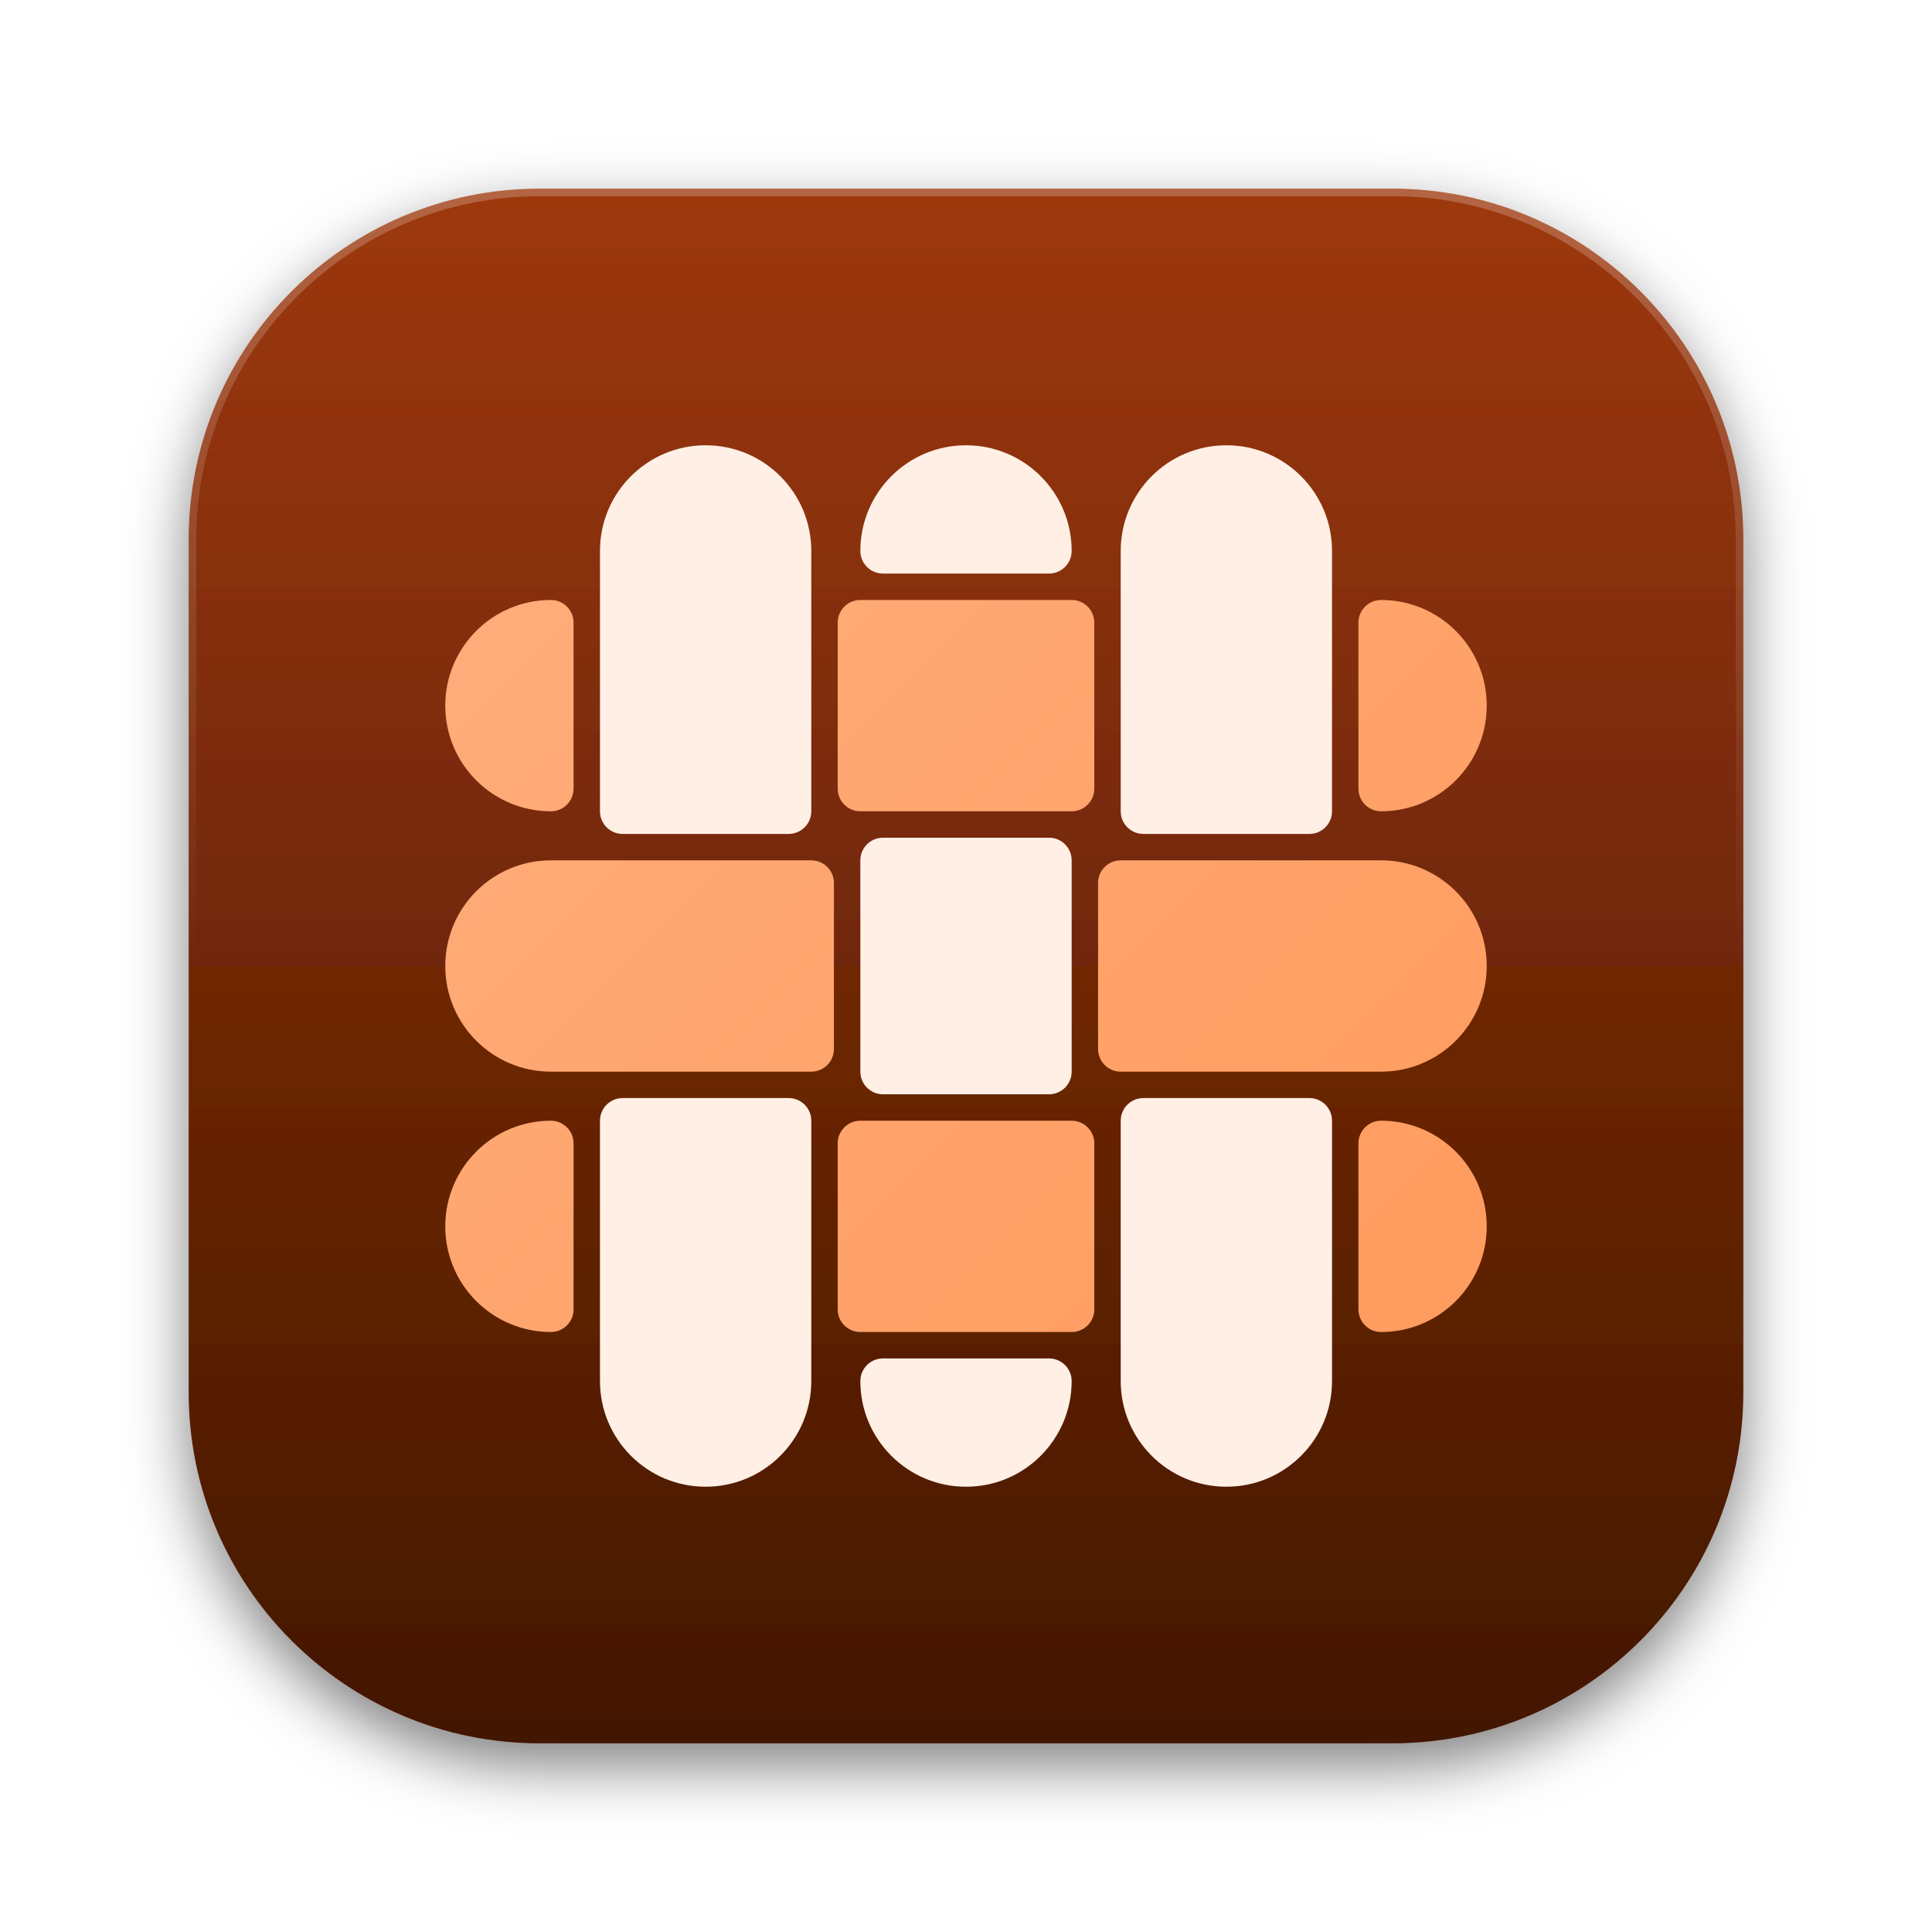
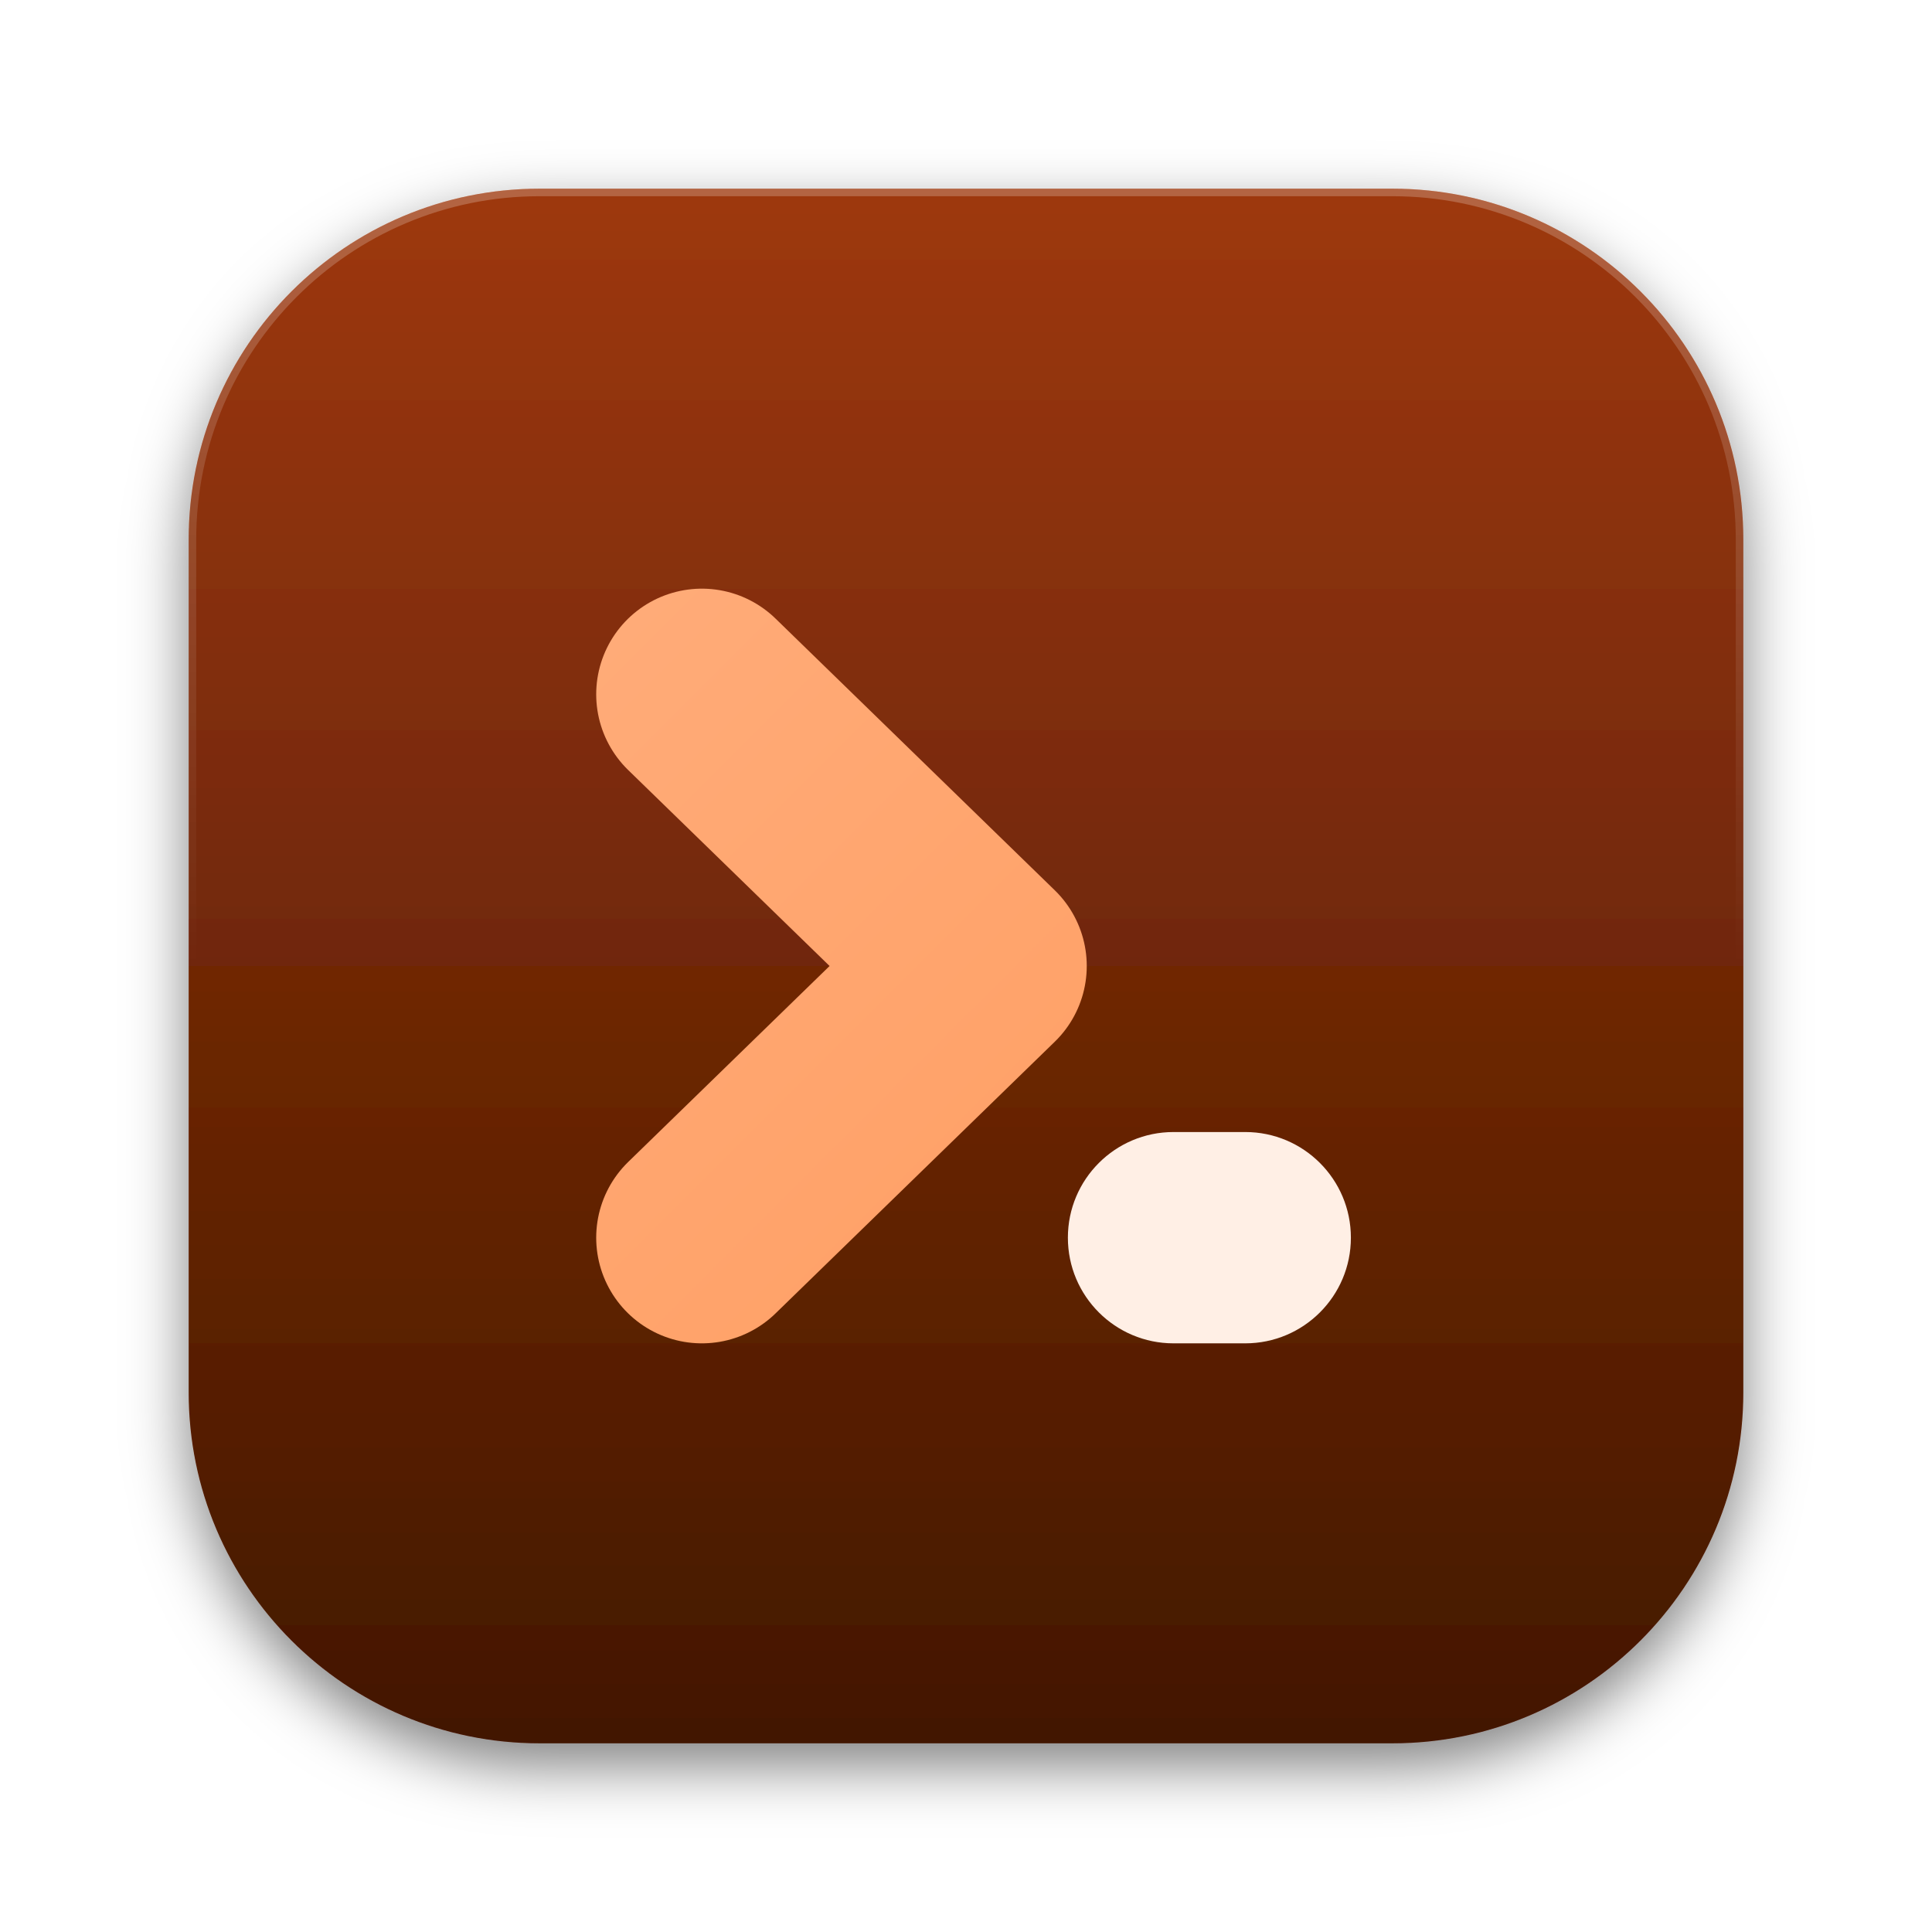
<svg xmlns="http://www.w3.org/2000/svg" width="1024" height="1024" viewBox="0 0 1024 1024">
  <defs>
    <linearGradient id="s2tintb" x1="0" y1="100" x2="0" y2="924" gradientUnits="userSpaceOnUse">
      <stop offset="0" stop-color="#9e3809" stop-opacity="1" />
      <stop offset="1" stop-color="#421704" stop-opacity="1" />
    </linearGradient>
    <linearGradient id="s2tintt" x1="250" y1="250" x2="774" y2="774" gradientUnits="userSpaceOnUse">
      <stop offset="0" stop-color="#ffae7d" />
      <stop offset="1" stop-color="#FF9A5C" />
    </linearGradient>
    <linearGradient id="s2tintr" x1="0" y1="0" x2="0" y2="1">
      <stop offset="0" stop-color="#fff" stop-opacity="0.22" />
      <stop offset="0.5" stop-color="#fff" stop-opacity="0" />
    </linearGradient>
    <filter id="s2tintsh" x="-20%" y="-20%" width="140%" height="140%">
      <feDropShadow dx="0" dy="12" stdDeviation="16" flood-color="#000" flood-opacity="0.5" />
    </filter>
  </defs>
  <rect x="100" y="100" width="824" height="824" rx="186" fill="url(#s2tintb)" filter="url(#s2tintsh)" />
  <rect x="102" y="102" width="820" height="820" rx="184" fill="none" stroke="url(#s2tintr)" stroke-width="4" />
-   <path d="M374.0 236.0H374.0A56.0 56.0 0 0 1 430.0 292.0V430.0A12 12 0 0 1 418.0 442.0H330.0A12 12 0 0 1 318.0 430.0V292.0A56.0 56.0 0 0 1 374.0 236.0ZM330.0 582.0H418.0A12 12 0 0 1 430.0 594.0V732.0A56.0 56.0 0 0 1 374.0 788.0H374.0A56.0 56.0 0 0 1 318.0 732.0V594.0A12 12 0 0 1 330.0 582.0ZM512.0 236.0H512.0A56.0 56.0 0 0 1 568.0 292.0V292.0A12 12 0 0 1 556.0 304.0H468.0A12 12 0 0 1 456.0 292.0V292.0A56.0 56.0 0 0 1 512.0 236.0ZM468.0 444.0H556.0A12 12 0 0 1 568.0 456.0V568.0A12 12 0 0 1 556.0 580.0H468.0A12 12 0 0 1 456.0 568.0V456.0A12 12 0 0 1 468.0 444.0ZM468.0 720.0H556.0A12 12 0 0 1 568.0 732.0V732.0A56.0 56.0 0 0 1 512.0 788.0H512.0A56.0 56.0 0 0 1 456.0 732.0V732.0A12 12 0 0 1 468.0 720.0ZM650.0 236.0H650.0A56.0 56.0 0 0 1 706.0 292.0V430.0A12 12 0 0 1 694.0 442.0H606.0A12 12 0 0 1 594.0 430.0V292.0A56.0 56.0 0 0 1 650.0 236.0ZM606.0 582.0H694.0A12 12 0 0 1 706.0 594.0V732.0A56.0 56.0 0 0 1 650.0 788.0H650.0A56.0 56.0 0 0 1 594.0 732.0V594.0A12 12 0 0 1 606.0 582.0Z" fill="#ffefe5" />
-   <path d="M292.0 318.0H292.0A12 12 0 0 1 304.0 330.0V418.0A12 12 0 0 1 292.0 430.0H292.0A56.0 56.0 0 0 1 236.0 374.0V374.0A56.0 56.0 0 0 1 292.0 318.0ZM456.0 318.0H568.0A12 12 0 0 1 580.0 330.0V418.0A12 12 0 0 1 568.0 430.0H456.0A12 12 0 0 1 444.0 418.0V330.0A12 12 0 0 1 456.0 318.0ZM732.0 318.0H732.0A56.0 56.0 0 0 1 788.0 374.0V374.0A56.0 56.0 0 0 1 732.0 430.0H732.0A12 12 0 0 1 720.0 418.0V330.0A12 12 0 0 1 732.0 318.0ZM292.0 456.0H430.0A12 12 0 0 1 442.0 468.0V556.0A12 12 0 0 1 430.0 568.0H292.0A56.0 56.0 0 0 1 236.0 512.0V512.0A56.0 56.0 0 0 1 292.0 456.0ZM594.0 456.0H732.0A56.0 56.0 0 0 1 788.0 512.0V512.0A56.0 56.0 0 0 1 732.0 568.0H594.0A12 12 0 0 1 582.0 556.0V468.0A12 12 0 0 1 594.0 456.0ZM292.0 594.0H292.0A12 12 0 0 1 304.0 606.0V694.0A12 12 0 0 1 292.0 706.0H292.0A56.0 56.0 0 0 1 236.0 650.0V650.0A56.0 56.0 0 0 1 292.0 594.0ZM456.0 594.0H568.0A12 12 0 0 1 580.0 606.0V694.0A12 12 0 0 1 568.0 706.0H456.0A12 12 0 0 1 444.0 694.0V606.0A12 12 0 0 1 456.0 594.0ZM732.0 594.0H732.0A56.0 56.0 0 0 1 788.0 650.0V650.0A56.0 56.0 0 0 1 732.0 706.0H732.0A12 12 0 0 1 720.0 694.0V606.0A12 12 0 0 1 732.0 594.0Z" fill="url(#s2tintt)" />
+   <path d="M372 368 520 512 372 656" fill="none" stroke="url(#s2tintt)" stroke-width="112" stroke-linecap="round" stroke-linejoin="round" />
+   <rect x="566" y="600" width="150" height="112" rx="56" fill="#ffefe5" />
</svg>
